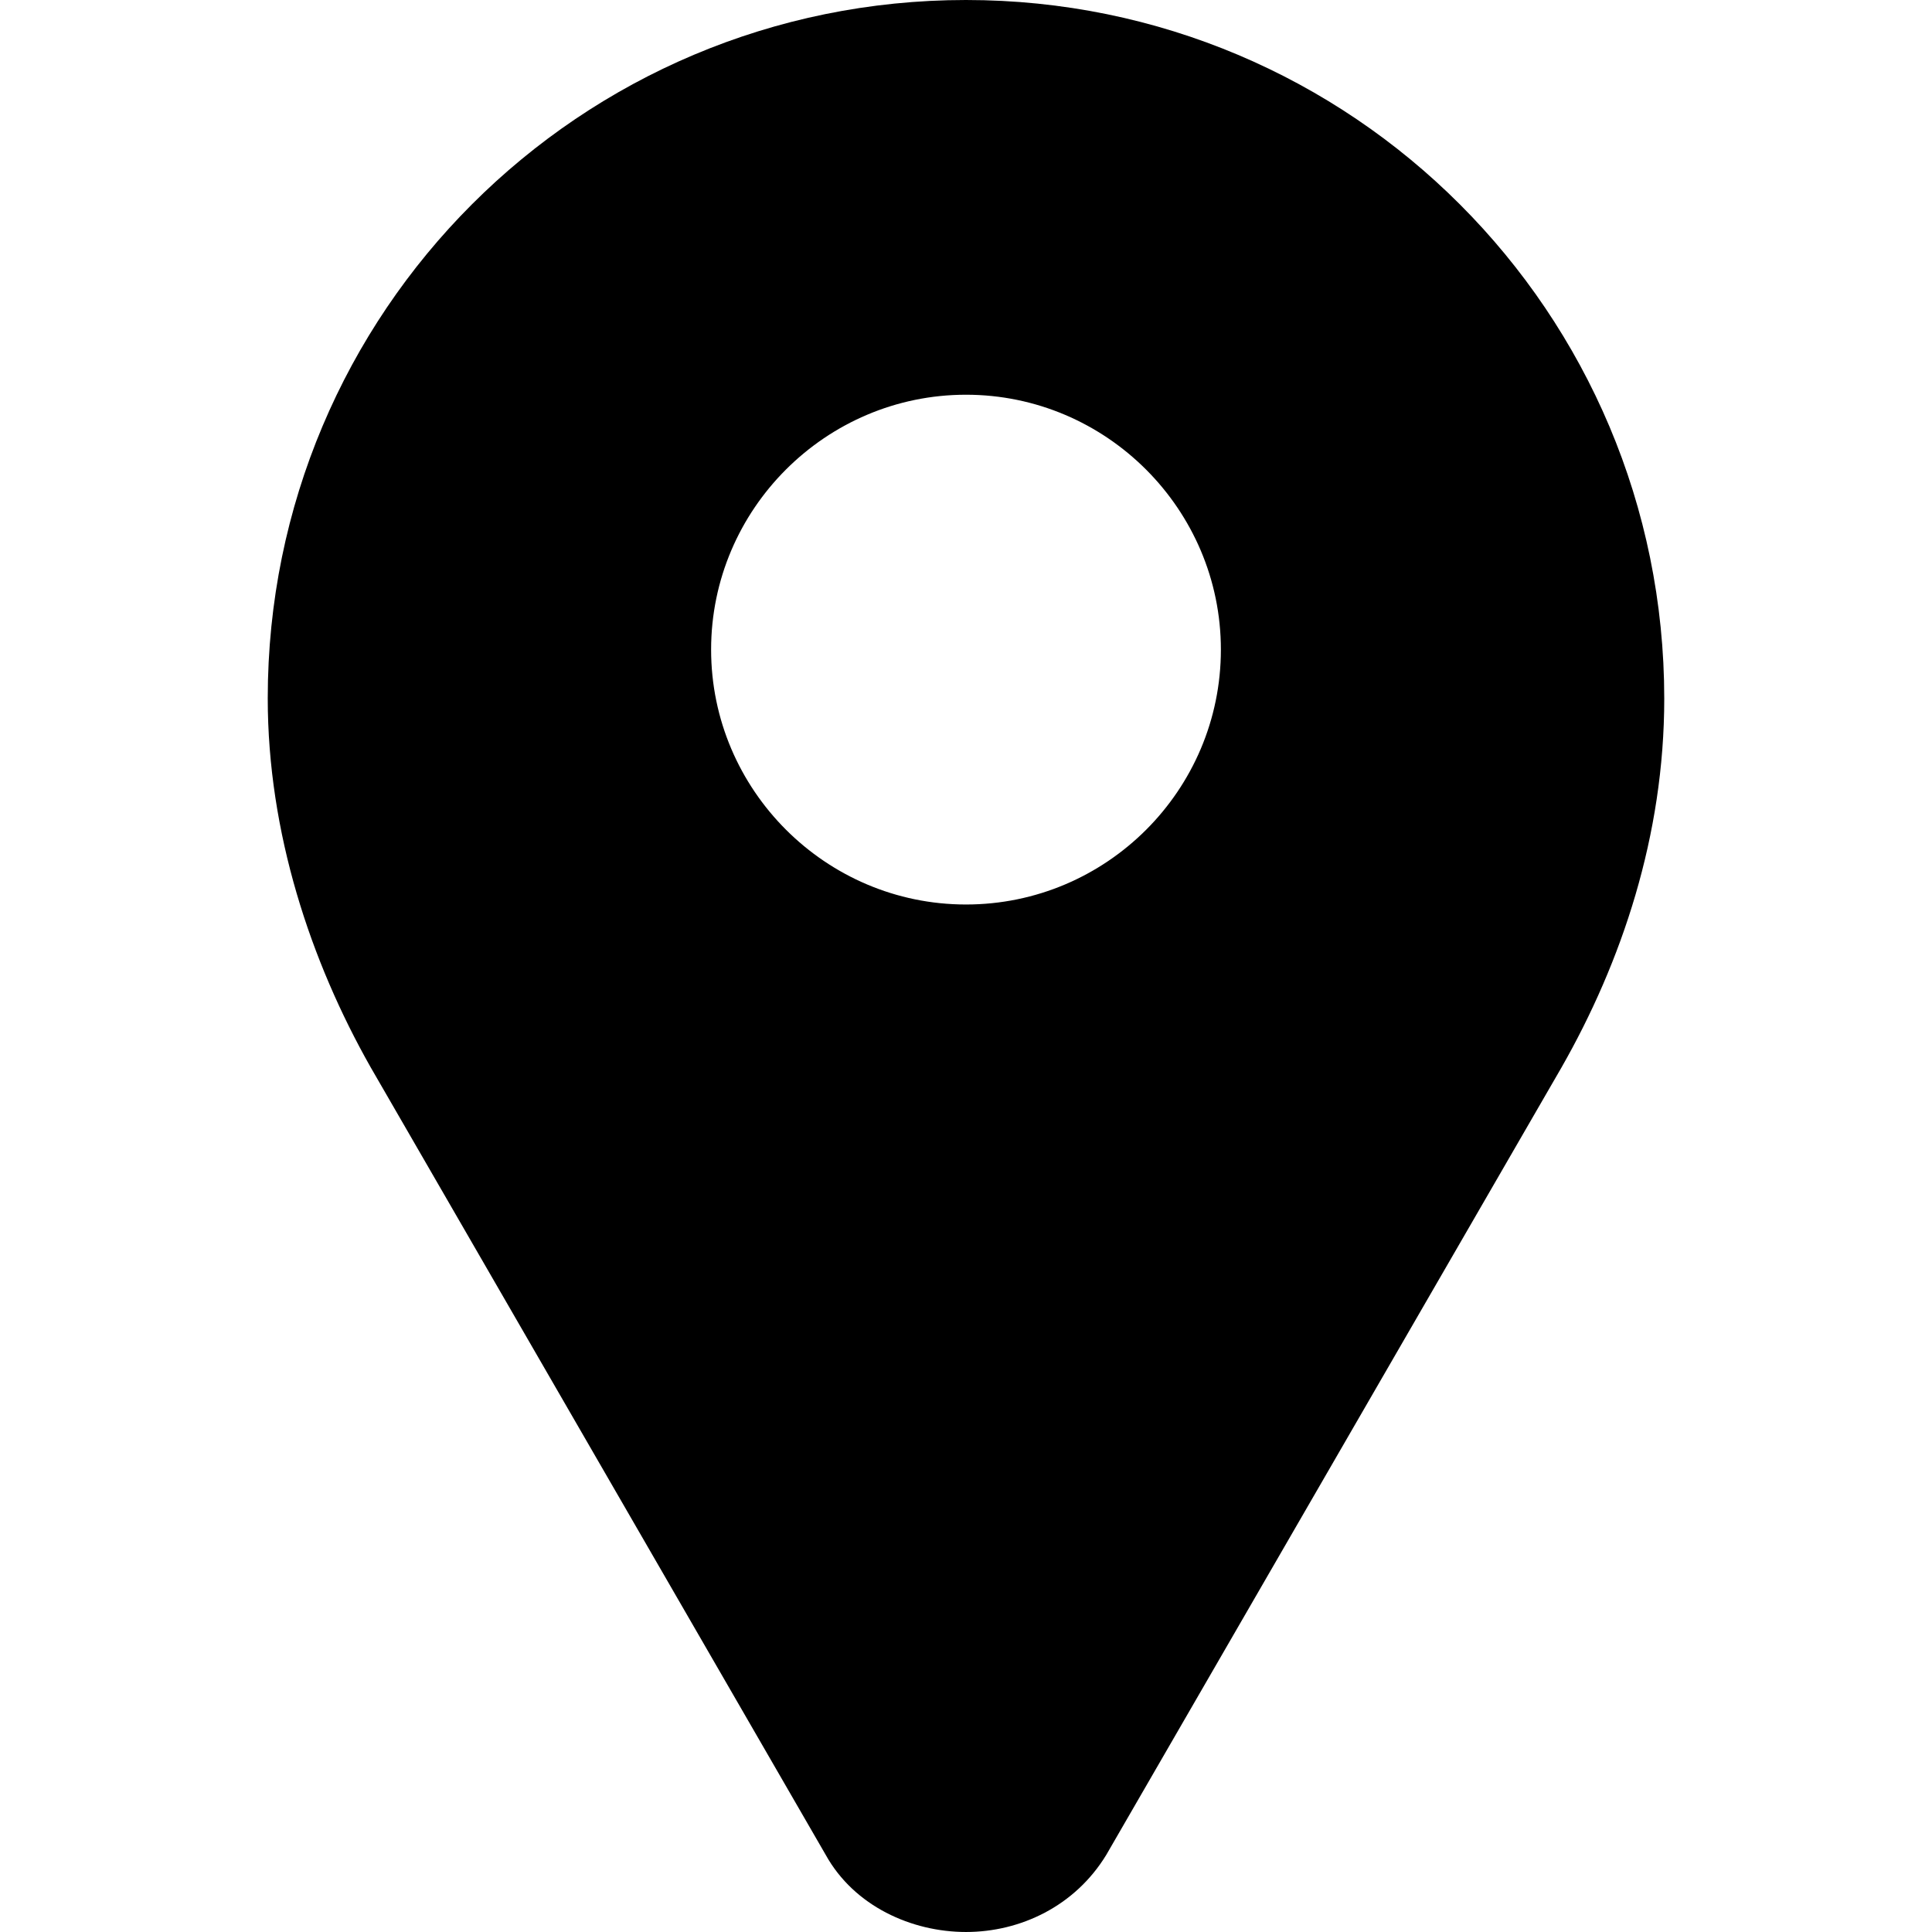
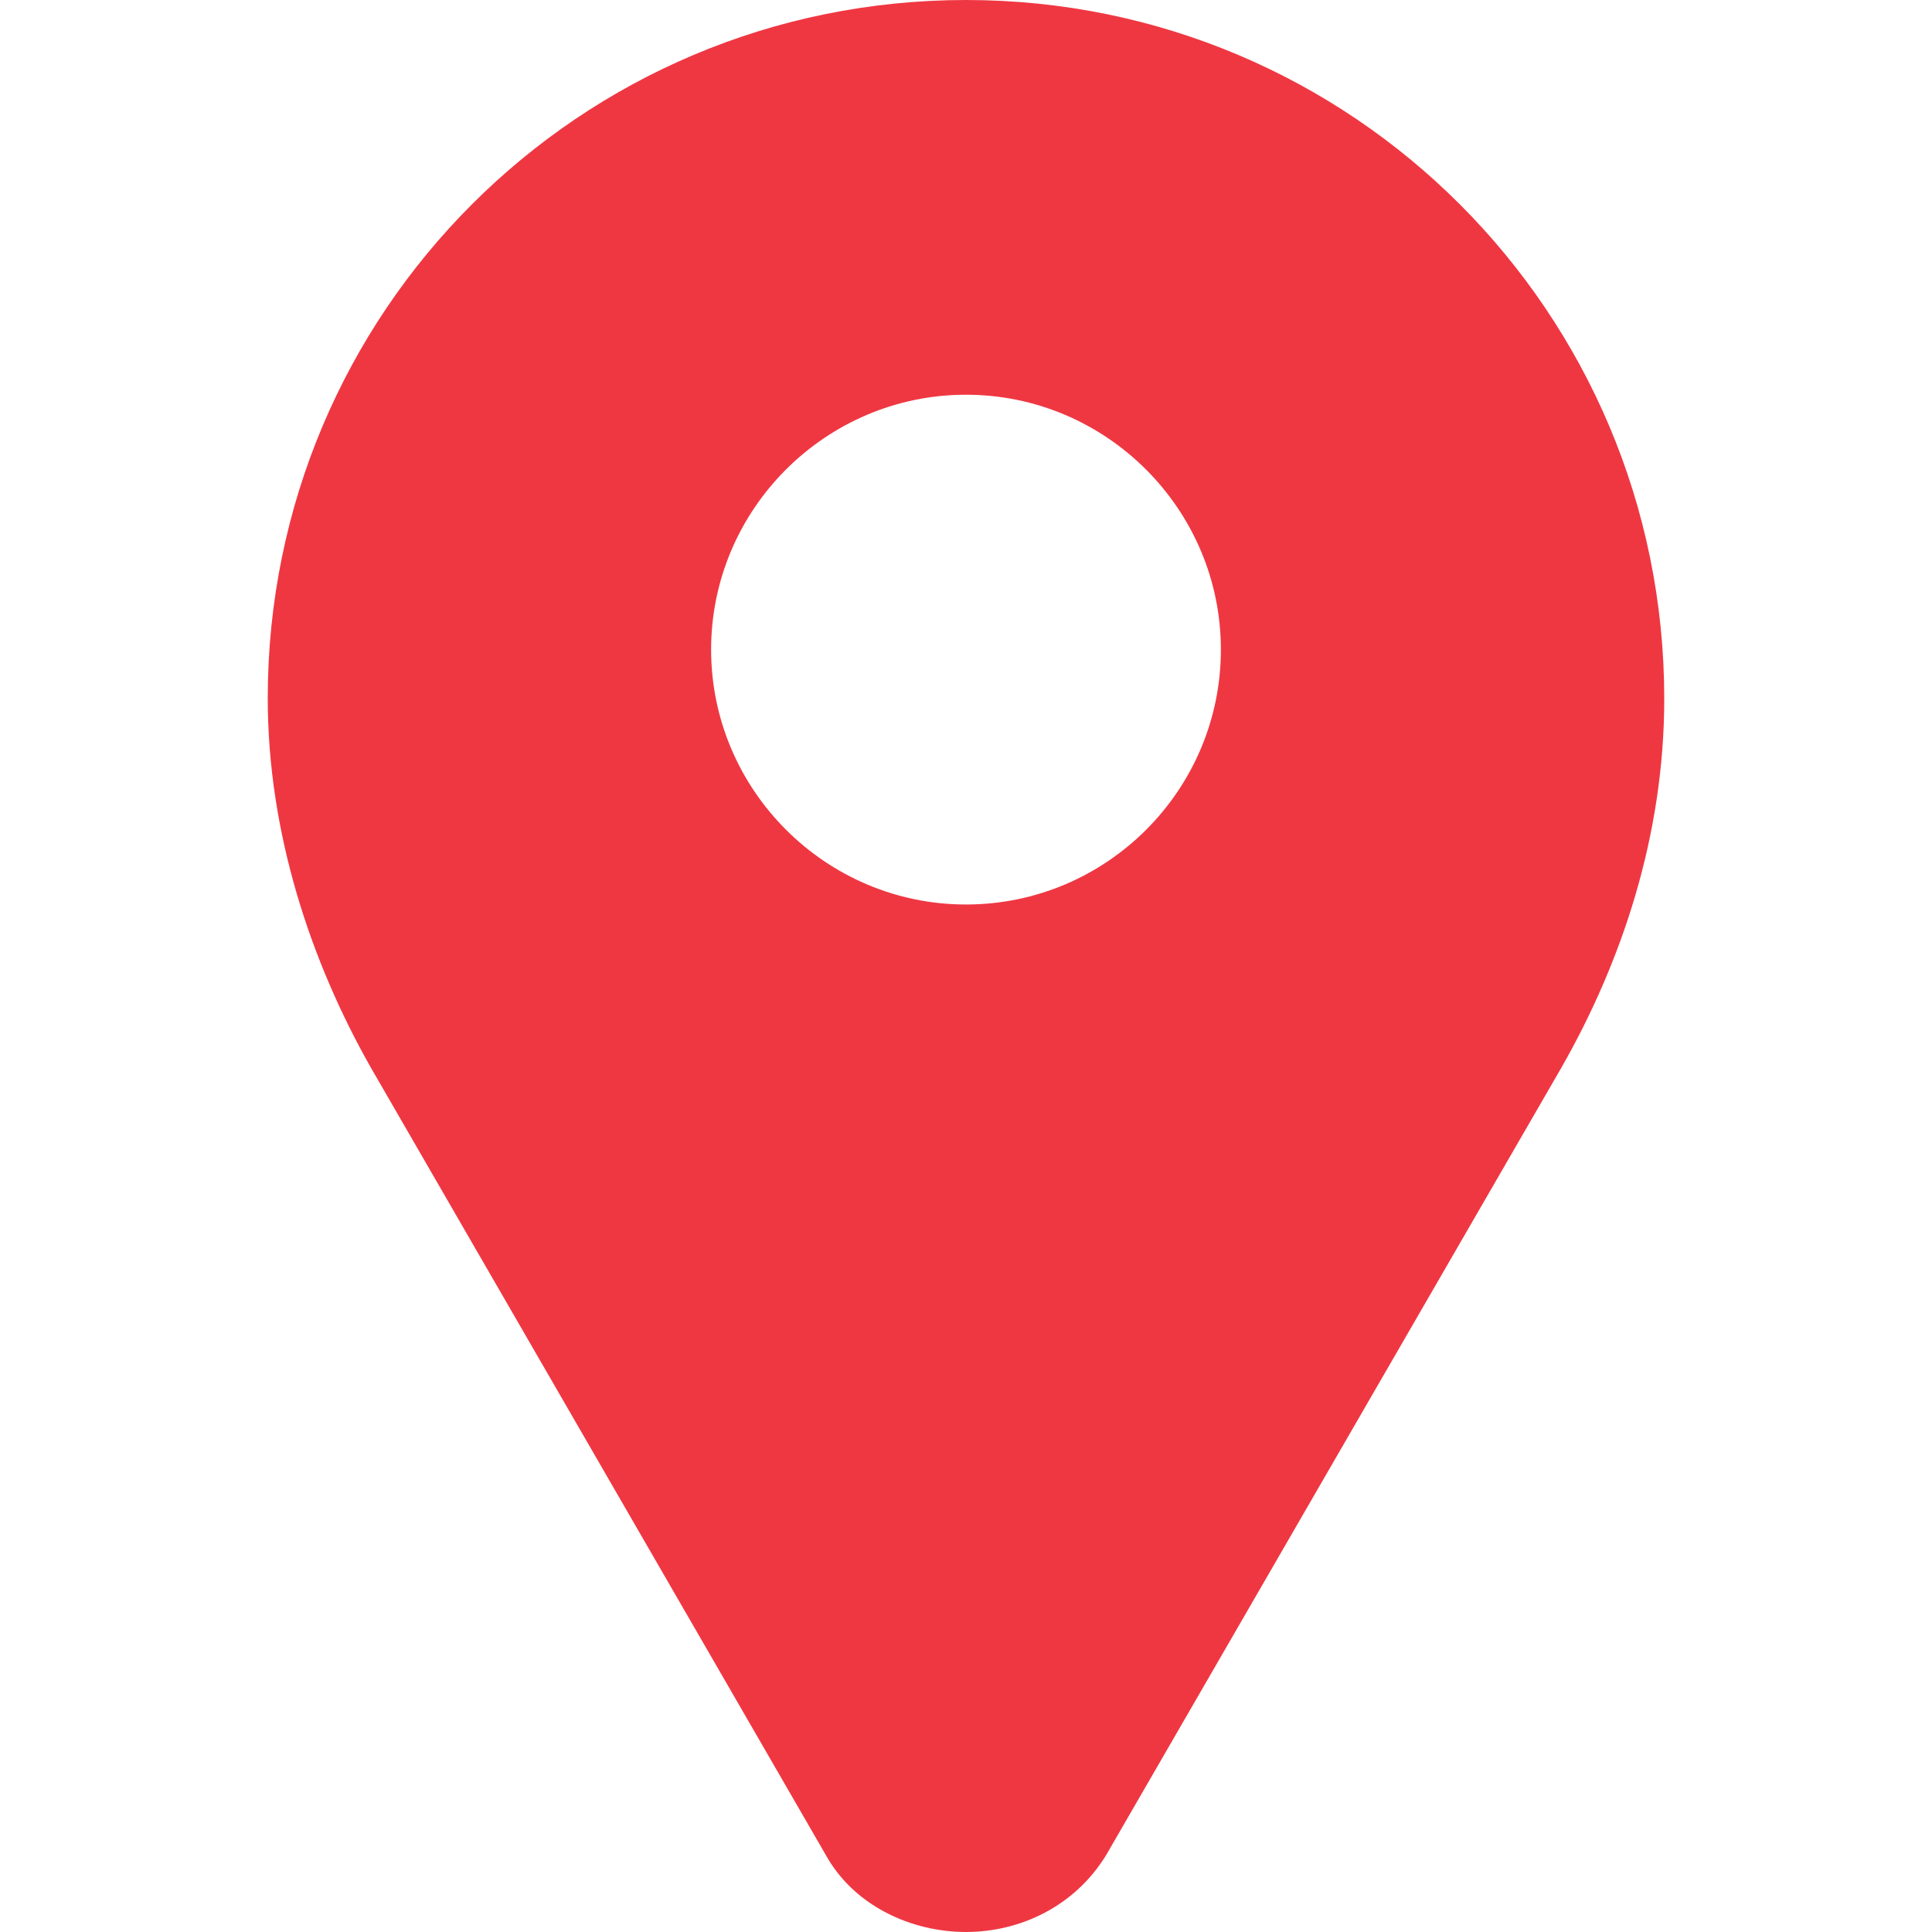
<svg xmlns="http://www.w3.org/2000/svg" version="1.1" id="Capa_1" x="0px" y="0px" width="413.099px" height="413.099px" viewBox="0 0 413.099 413.099" style="enable-background:new 0 0 413.099 413.099;" xml:space="preserve">
  <g>
    <g>
-       <path d="M206.549,0L206.549,0c-82.6,0-149.3,66.7-149.3,149.3c0,28.8,9.2,56.3,22,78.899l97.3,168.399c6.1,11,18.4,16.5,30,16.5    c11.601,0,23.3-5.5,30-16.5l97.3-168.299c12.9-22.601,22-49.601,22-78.901C355.849,66.8,289.149,0,206.549,0z M206.549,193.4    c-30,0-54.5-24.5-54.5-54.5s24.5-54.5,54.5-54.5s54.5,24.5,54.5,54.5C261.049,169,236.549,193.4,206.549,193.4z" />
+       <path fill="#ef3742" d="M206.549,0L206.549,0c-82.6,0-149.3,66.7-149.3,149.3c0,28.8,9.2,56.3,22,78.899l97.3,168.399c6.1,11,18.4,16.5,30,16.5    c11.601,0,23.3-5.5,30-16.5l97.3-168.299c12.9-22.601,22-49.601,22-78.901C355.849,66.8,289.149,0,206.549,0z M206.549,193.4    c-30,0-54.5-24.5-54.5-54.5s24.5-54.5,54.5-54.5s54.5,24.5,54.5,54.5C261.049,169,236.549,193.4,206.549,193.4z" />
    </g>
  </g>
-   <g>
- </g>
-   <g>
- </g>
-   <g>
- </g>
-   <g>
- </g>
-   <g>
- </g>
-   <g>
- </g>
-   <g>
- </g>
-   <g>
- </g>
-   <g>
- </g>
-   <g>
- </g>
-   <g>
- </g>
-   <g>
- </g>
-   <g>
- </g>
-   <g>
- </g>
-   <g>
- </g>
</svg>
